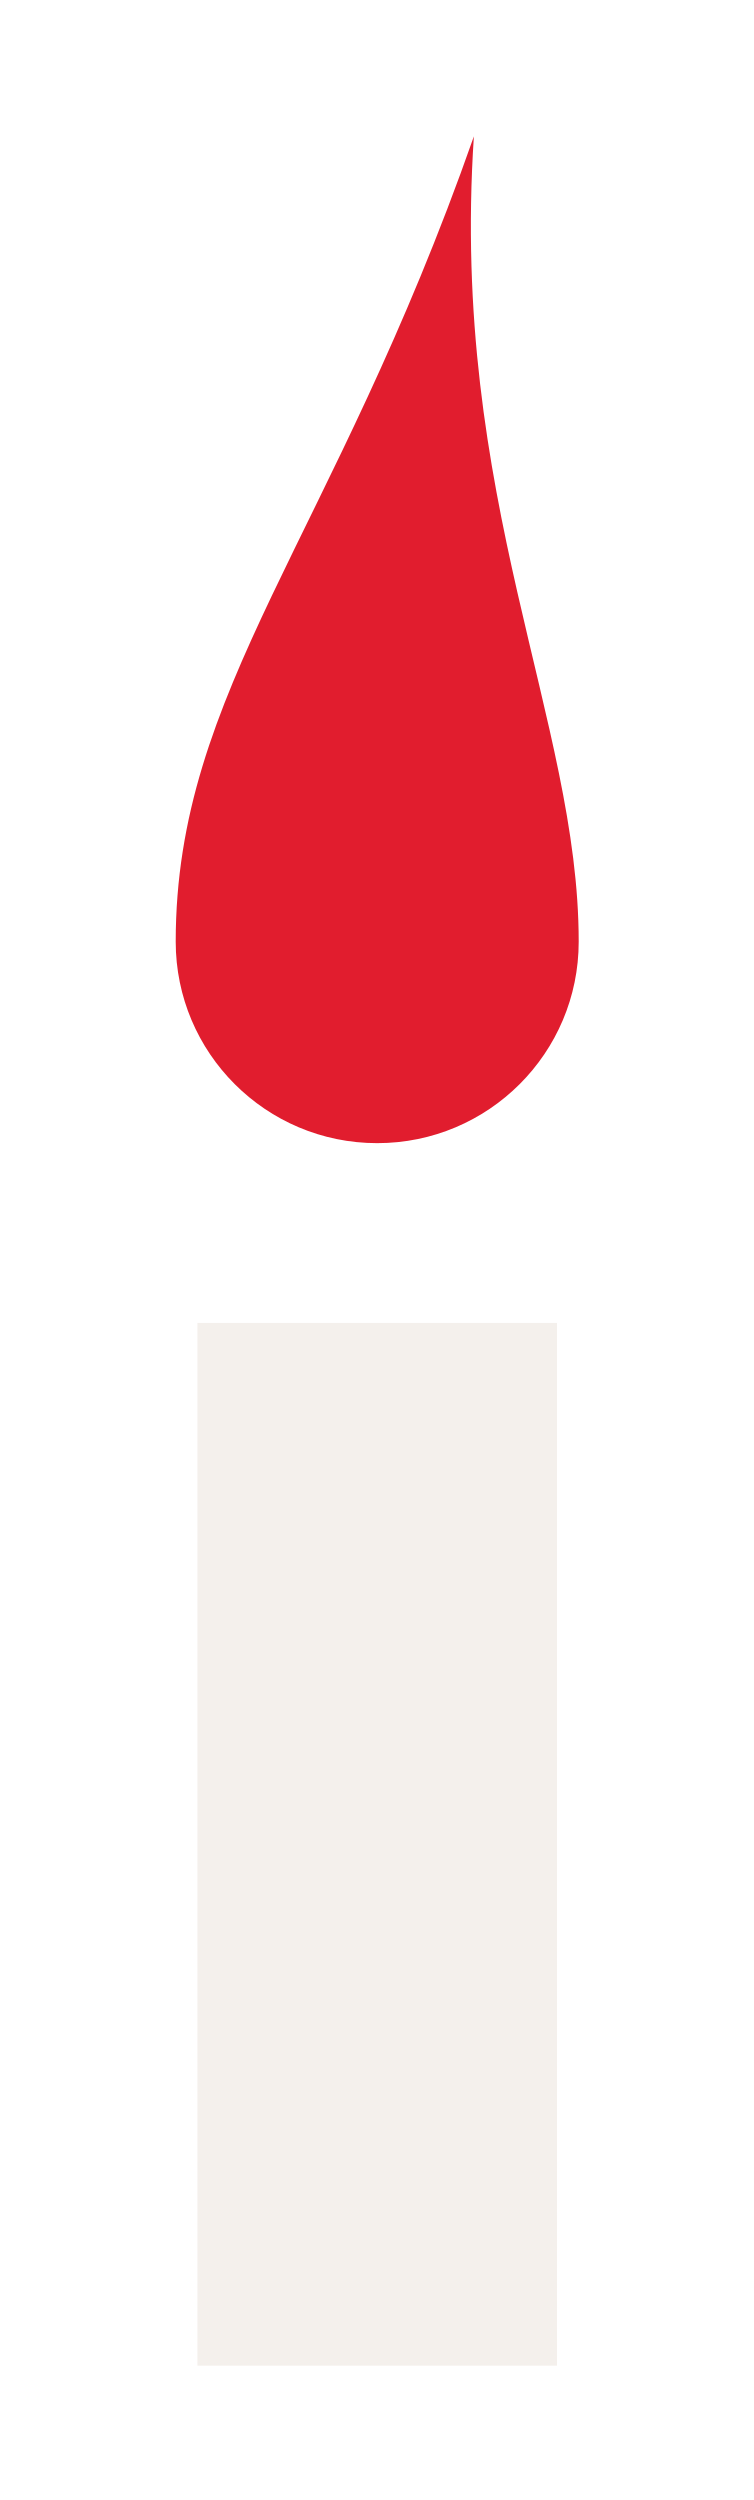
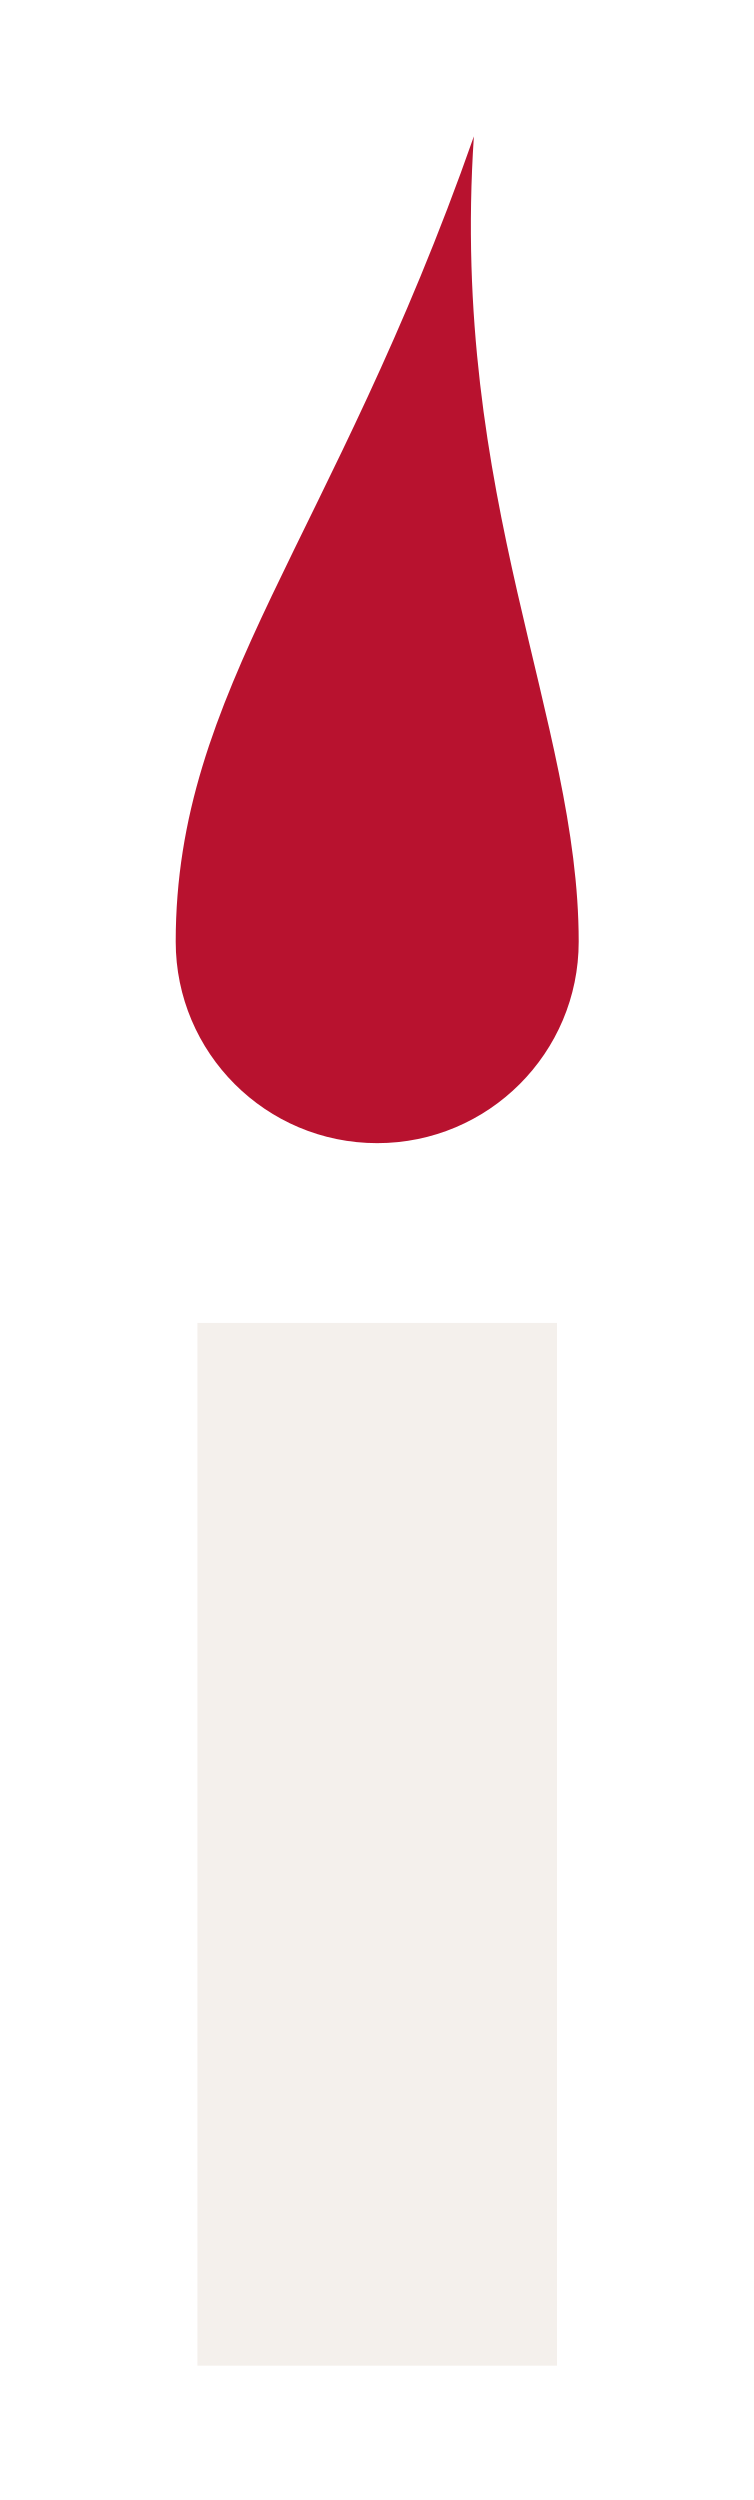
<svg xmlns="http://www.w3.org/2000/svg" viewBox="17 -922 222 737" role="img" aria-label="infernis">
  <rect x="75.2" y="-532.0" width="106.0" height="307.4" fill="#f4f0ec" />
-   <path d="M156.7,-881.8C149.6,-775.0 187.6,-709.7 187.6,-644.4A59.4,59.4 0 0 1 68.8,-644.4C68.8,-718.6 115.1,-763.1 156.7,-881.8Z" fill="#e11d2e" />
+   <path d="M156.7,-881.8C149.6,-775.0 187.6,-709.7 187.6,-644.4A59.4,59.4 0 0 1 68.8,-644.4C68.8,-718.6 115.1,-763.1 156.7,-881.8Z" fill="#b8122f" />
</svg>
